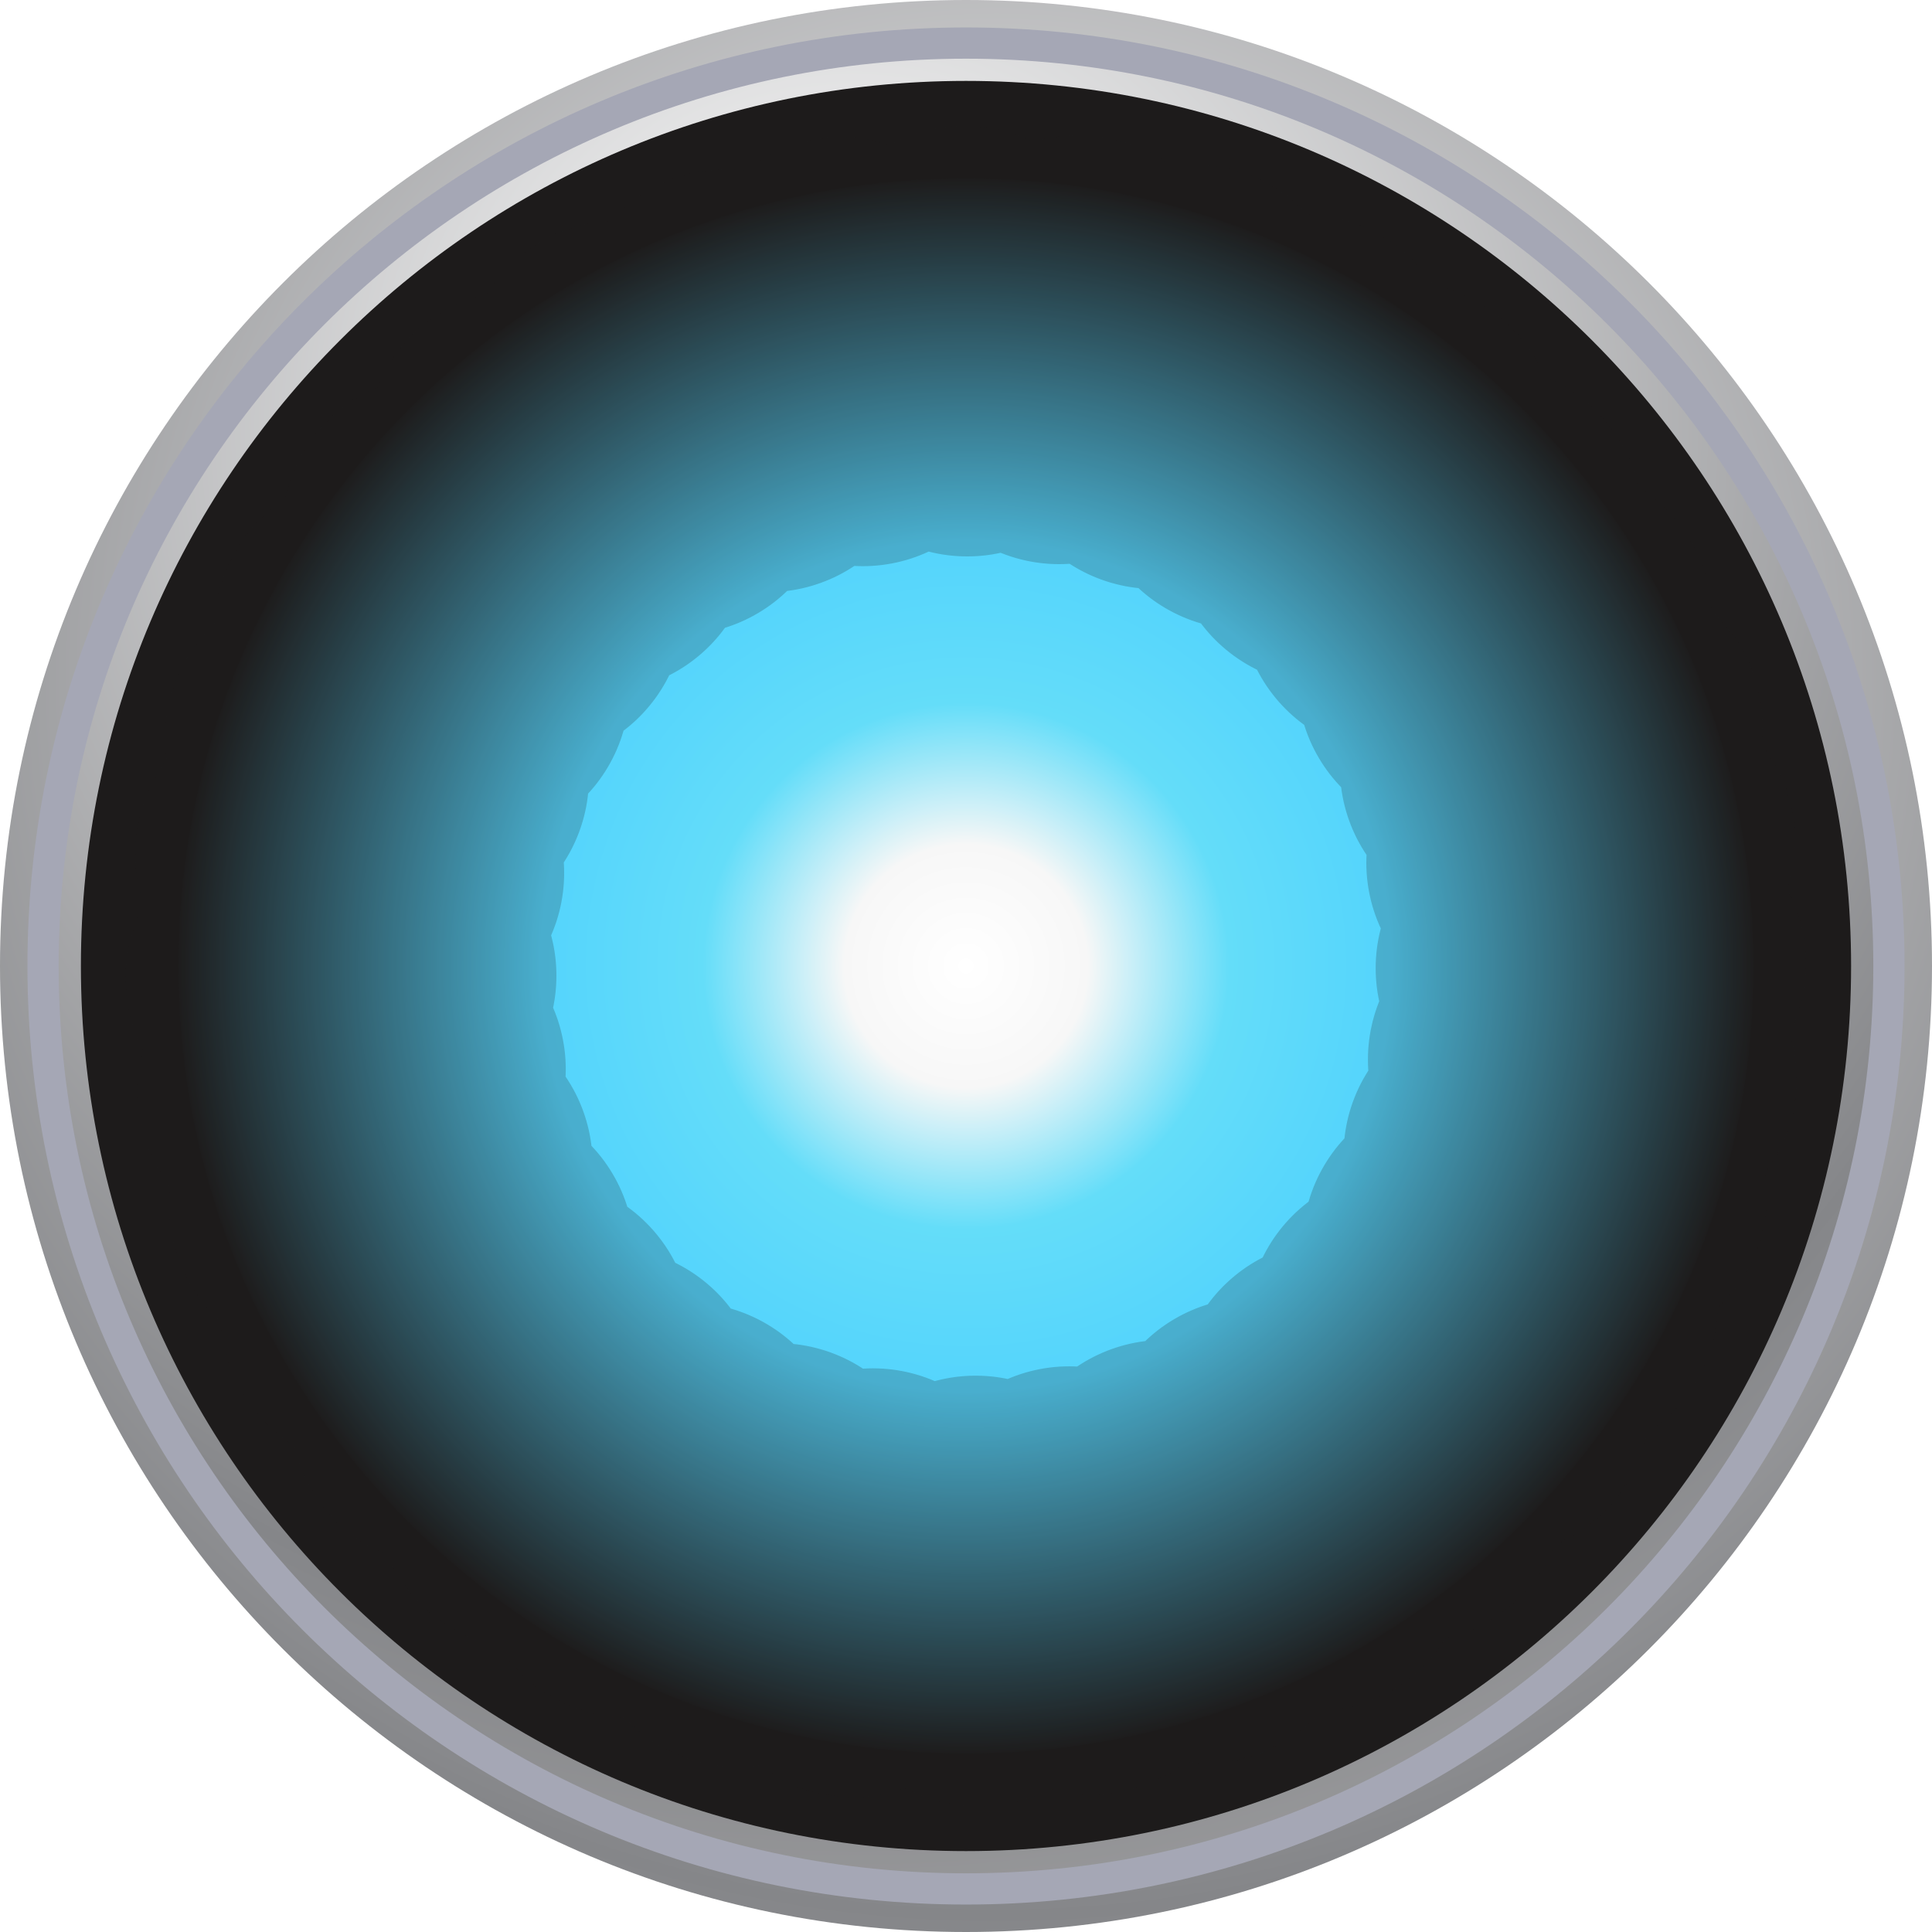
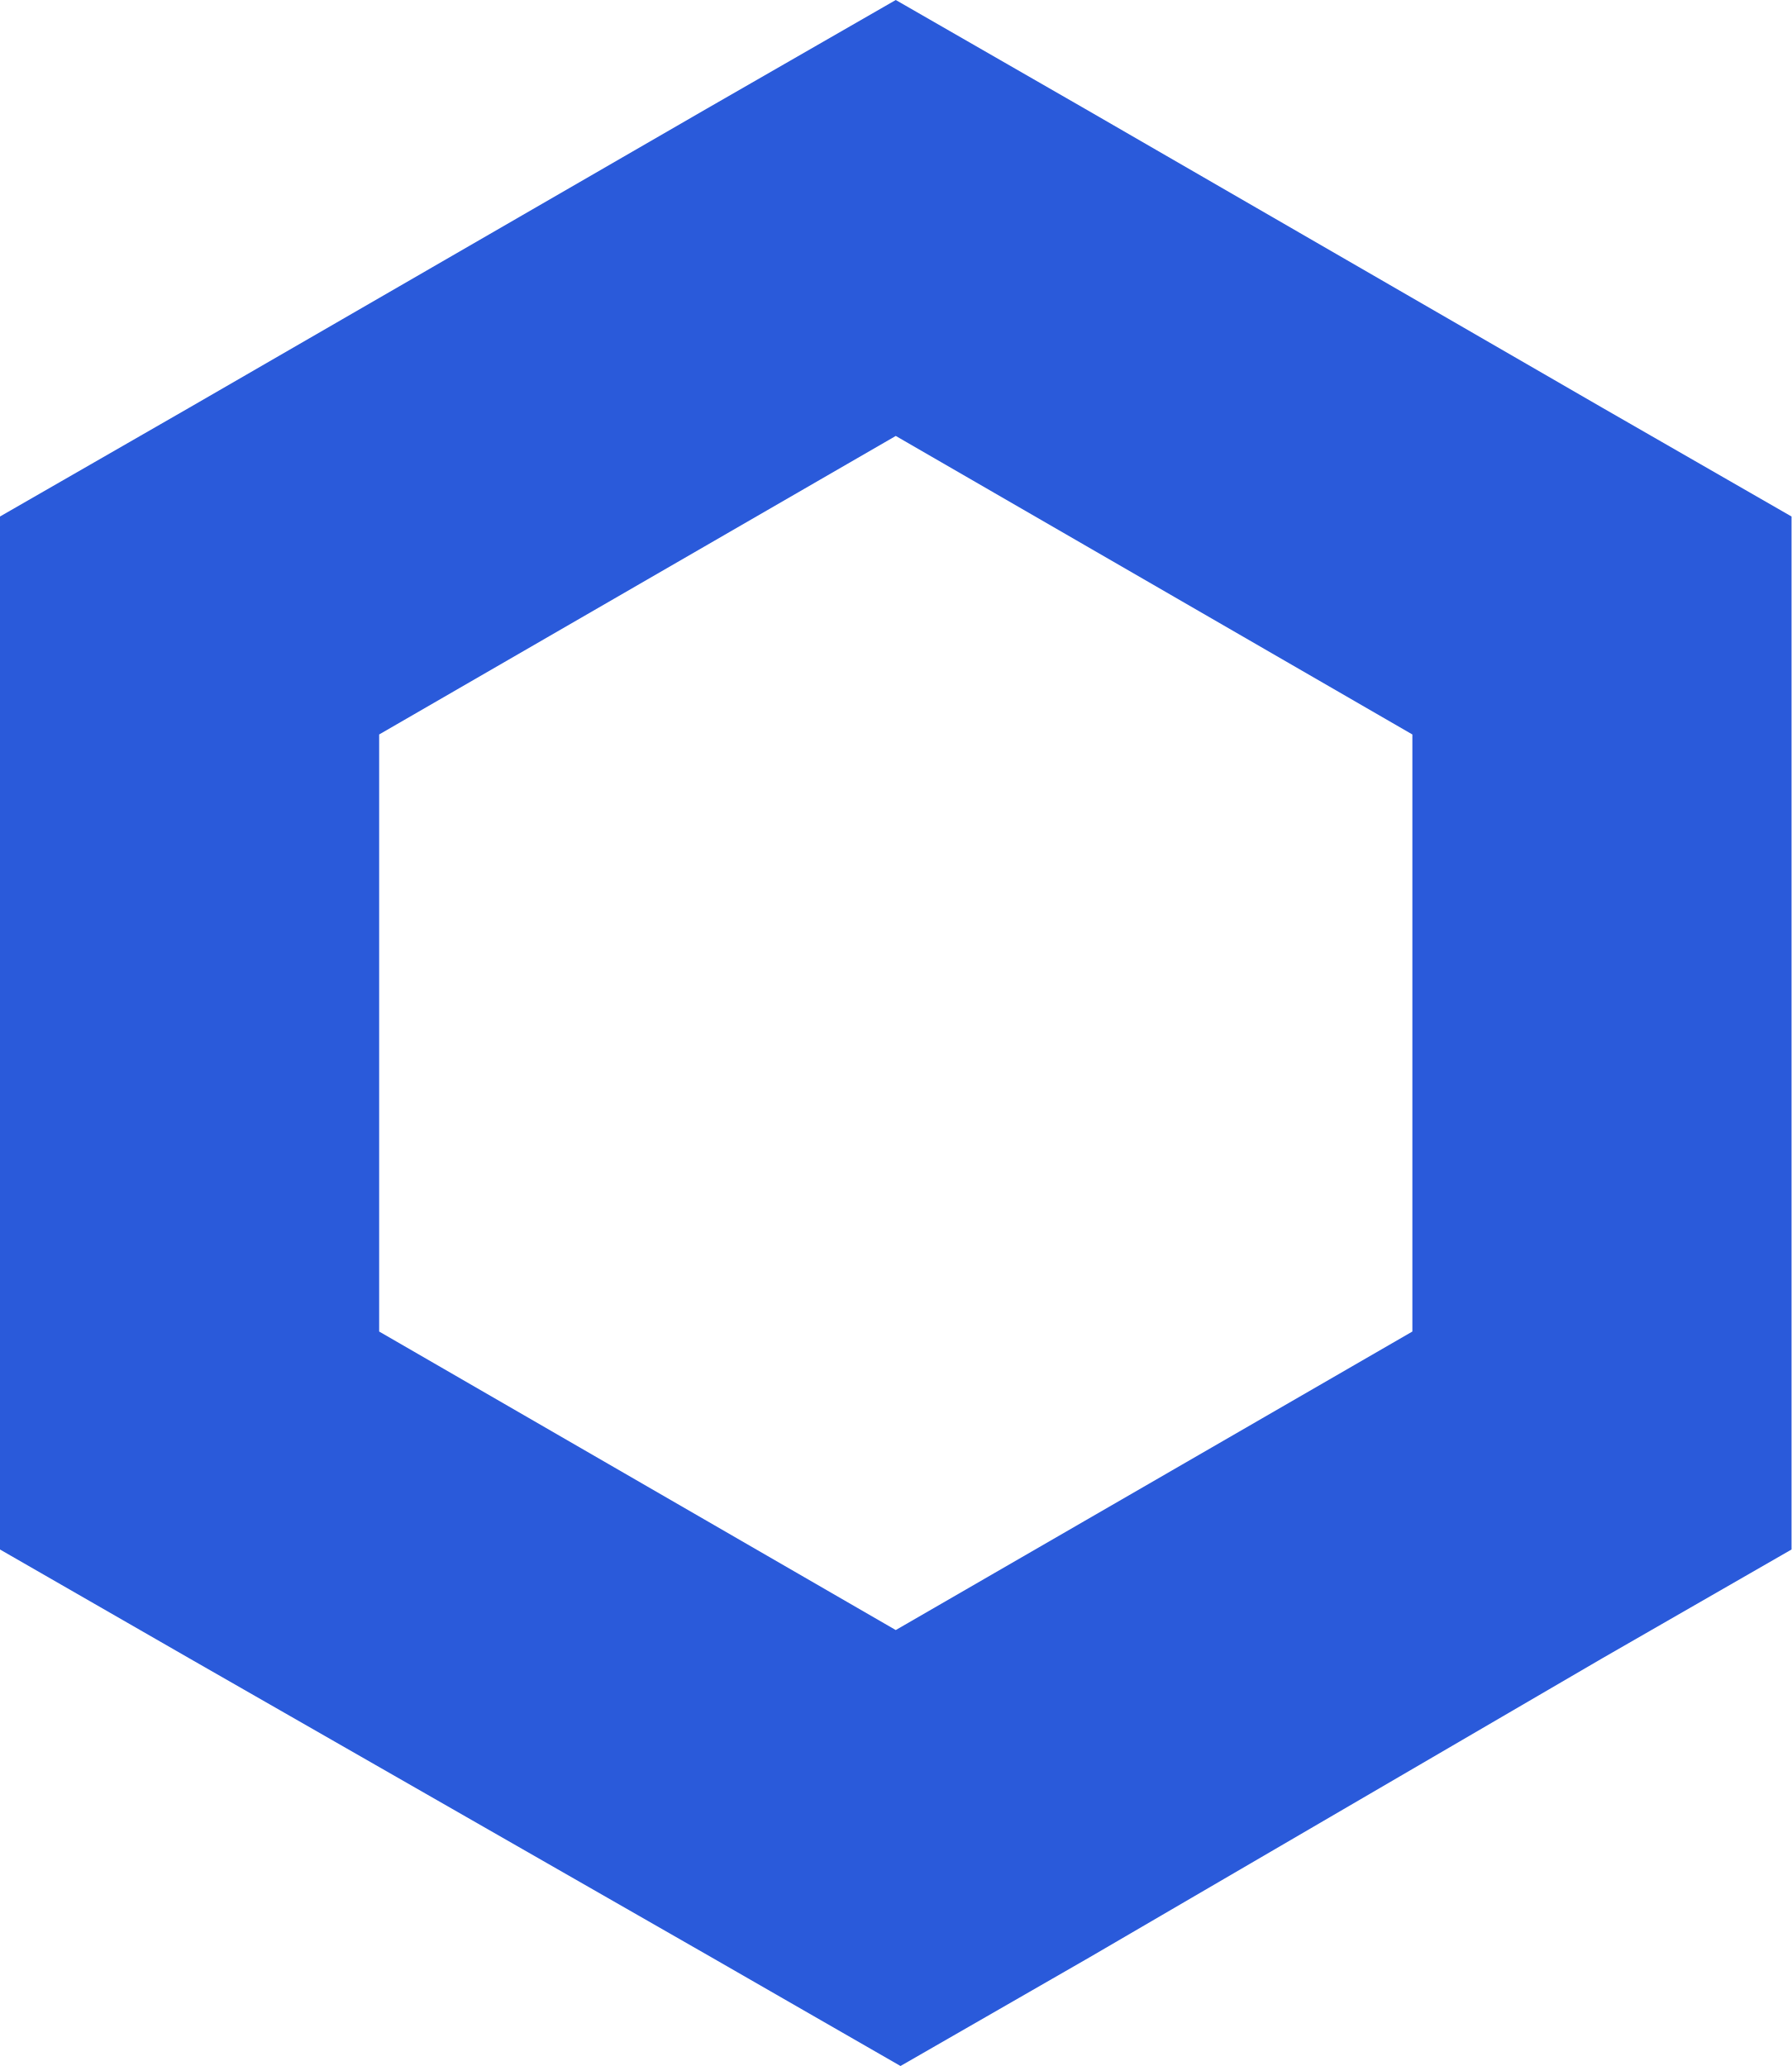
- <svg xmlns="http://www.w3.org/2000/svg" width="24" height="24" viewBox="0 0 24 24">
+ <svg xmlns="http://www.w3.org/2000/svg" viewBox="0 0 37.8 43.6">
  <defs>
-     <radialGradient cx="51.559%" cy="35.04%" fx="51.559%" fy="35.04%" r="116.452%" id="a">
-       <stop stop-color="#FFF" offset="0%" />
-       <stop stop-color="#858689" offset="54.67%" />
-       <stop stop-color="#AEAEAF" offset="77.55%" />
-     </radialGradient>
-     <radialGradient cx="44.018%" cy="21.177%" fx="44.018%" fy="21.177%" r="120.928%" id="c">
-       <stop stop-color="#FFF" offset="2.843%" />
-       <stop stop-color="#858689" offset="55.18%" />
-       <stop stop-color="#AEAEAF" offset="78.53%" />
-       <stop stop-color="#5F6063" offset="99.89%" />
-     </radialGradient>
-     <radialGradient cx="-186.039%" cy="492.217%" fx="-186.039%" fy="492.217%" r="50.052%" id="b">
-       <stop stop-color="#B8B9C7" offset="0%" />
-       <stop stop-color="#A5A7B5" offset="100%" />
-     </radialGradient>
-     <radialGradient cx="50%" cy="50%" fx="50%" fy="50%" r="50.01%" id="d">
-       <stop stop-color="#FFF" offset="0%" />
-       <stop stop-color="#F7F7F7" offset="15.35%" />
-       <stop stop-color="#64DDF9" offset="33.25%" />
-       <stop stop-color="#54D4FC" offset="53.77%" />
-       <stop stop-color="#1D1B1B" offset="99.86%" />
-     </radialGradient>
+     <style>.cls-1{fill:#2a5ada;}</style>
  </defs>
-   <g fill="none" fill-rule="evenodd">
-     <g fill-rule="nonzero">
-       <circle fill="url(#a)" cx="12" cy="12" r="12" />
-       <circle stroke="url(#b)" stroke-width=".388" fill="url(#c)" cx="12" cy="12" r="11.465" />
-       <circle fill="#1D1B1B" cx="12" cy="12" r="10.995" />
-       <circle fill="url(#d)" cx="12" cy="12" r="9.784" />
-     </g>
-     <g opacity=".21" stroke="#1D1B1B" stroke-linecap="round" stroke-width="3.878">
-       <path d="m17.342 7.437 1.12-.96M16.468 6.578l.939-1.135M15.459 5.882l.727-1.277M14.343 5.377l.49-1.388M13.157 5.069l.242-1.45M12.015 4.973l-.037-1.47M10.718 5.094l-.272-1.45M9.537 5.417l-.515-1.373M8.43 5.947 7.685 4.68M7.437 6.659l-.954-1.121M6.573 7.533l-1.135-.934M5.882 8.542 4.6 7.82M5.377 9.658l-1.388-.495M5.069 10.844l-1.45-.242M4.973 12.12l-1.474.037M5.089 13.283l-1.444.272M5.422 14.464l-1.383.515M5.942 15.57l-1.262.747M6.659 16.564l-1.115.959M7.533 17.427l-.934 1.13M8.542 18.119 7.82 19.4M9.658 18.624l-.49 1.388M10.844 18.937l-.242 1.449M12.12 19.028l.037 1.474M13.283 18.912l.267 1.443M14.464 18.584l.515 1.378M15.57 18.058l.747 1.263M16.569 17.347l.954 1.115M17.427 16.473l1.136.929M18.119 15.464l1.282.716M18.629 14.348l1.383.49M18.932 13.162l1.449.242M19.028 12.027l1.469-.055M18.912 10.718l1.449-.267M18.584 9.537l1.373-.51M18.053 8.43l1.268-.746" />
+   <g id="Layer_2" data-name="Layer 2">
+     <g id="Layer_1-2" data-name="Layer 1">
+       <path class="cls-1" d="M18.9,0l-4,2.3L4,8.6,0,10.9V32.7L4,35l11,6.3,4,2.3,4-2.3L33.8,35l4-2.3V10.9l-4-2.3L22.9,2.3ZM8,28.1V15.5L18.9,9.2l10.9,6.3V28.1L18.9,34.4Z" />
    </g>
  </g>
</svg>
